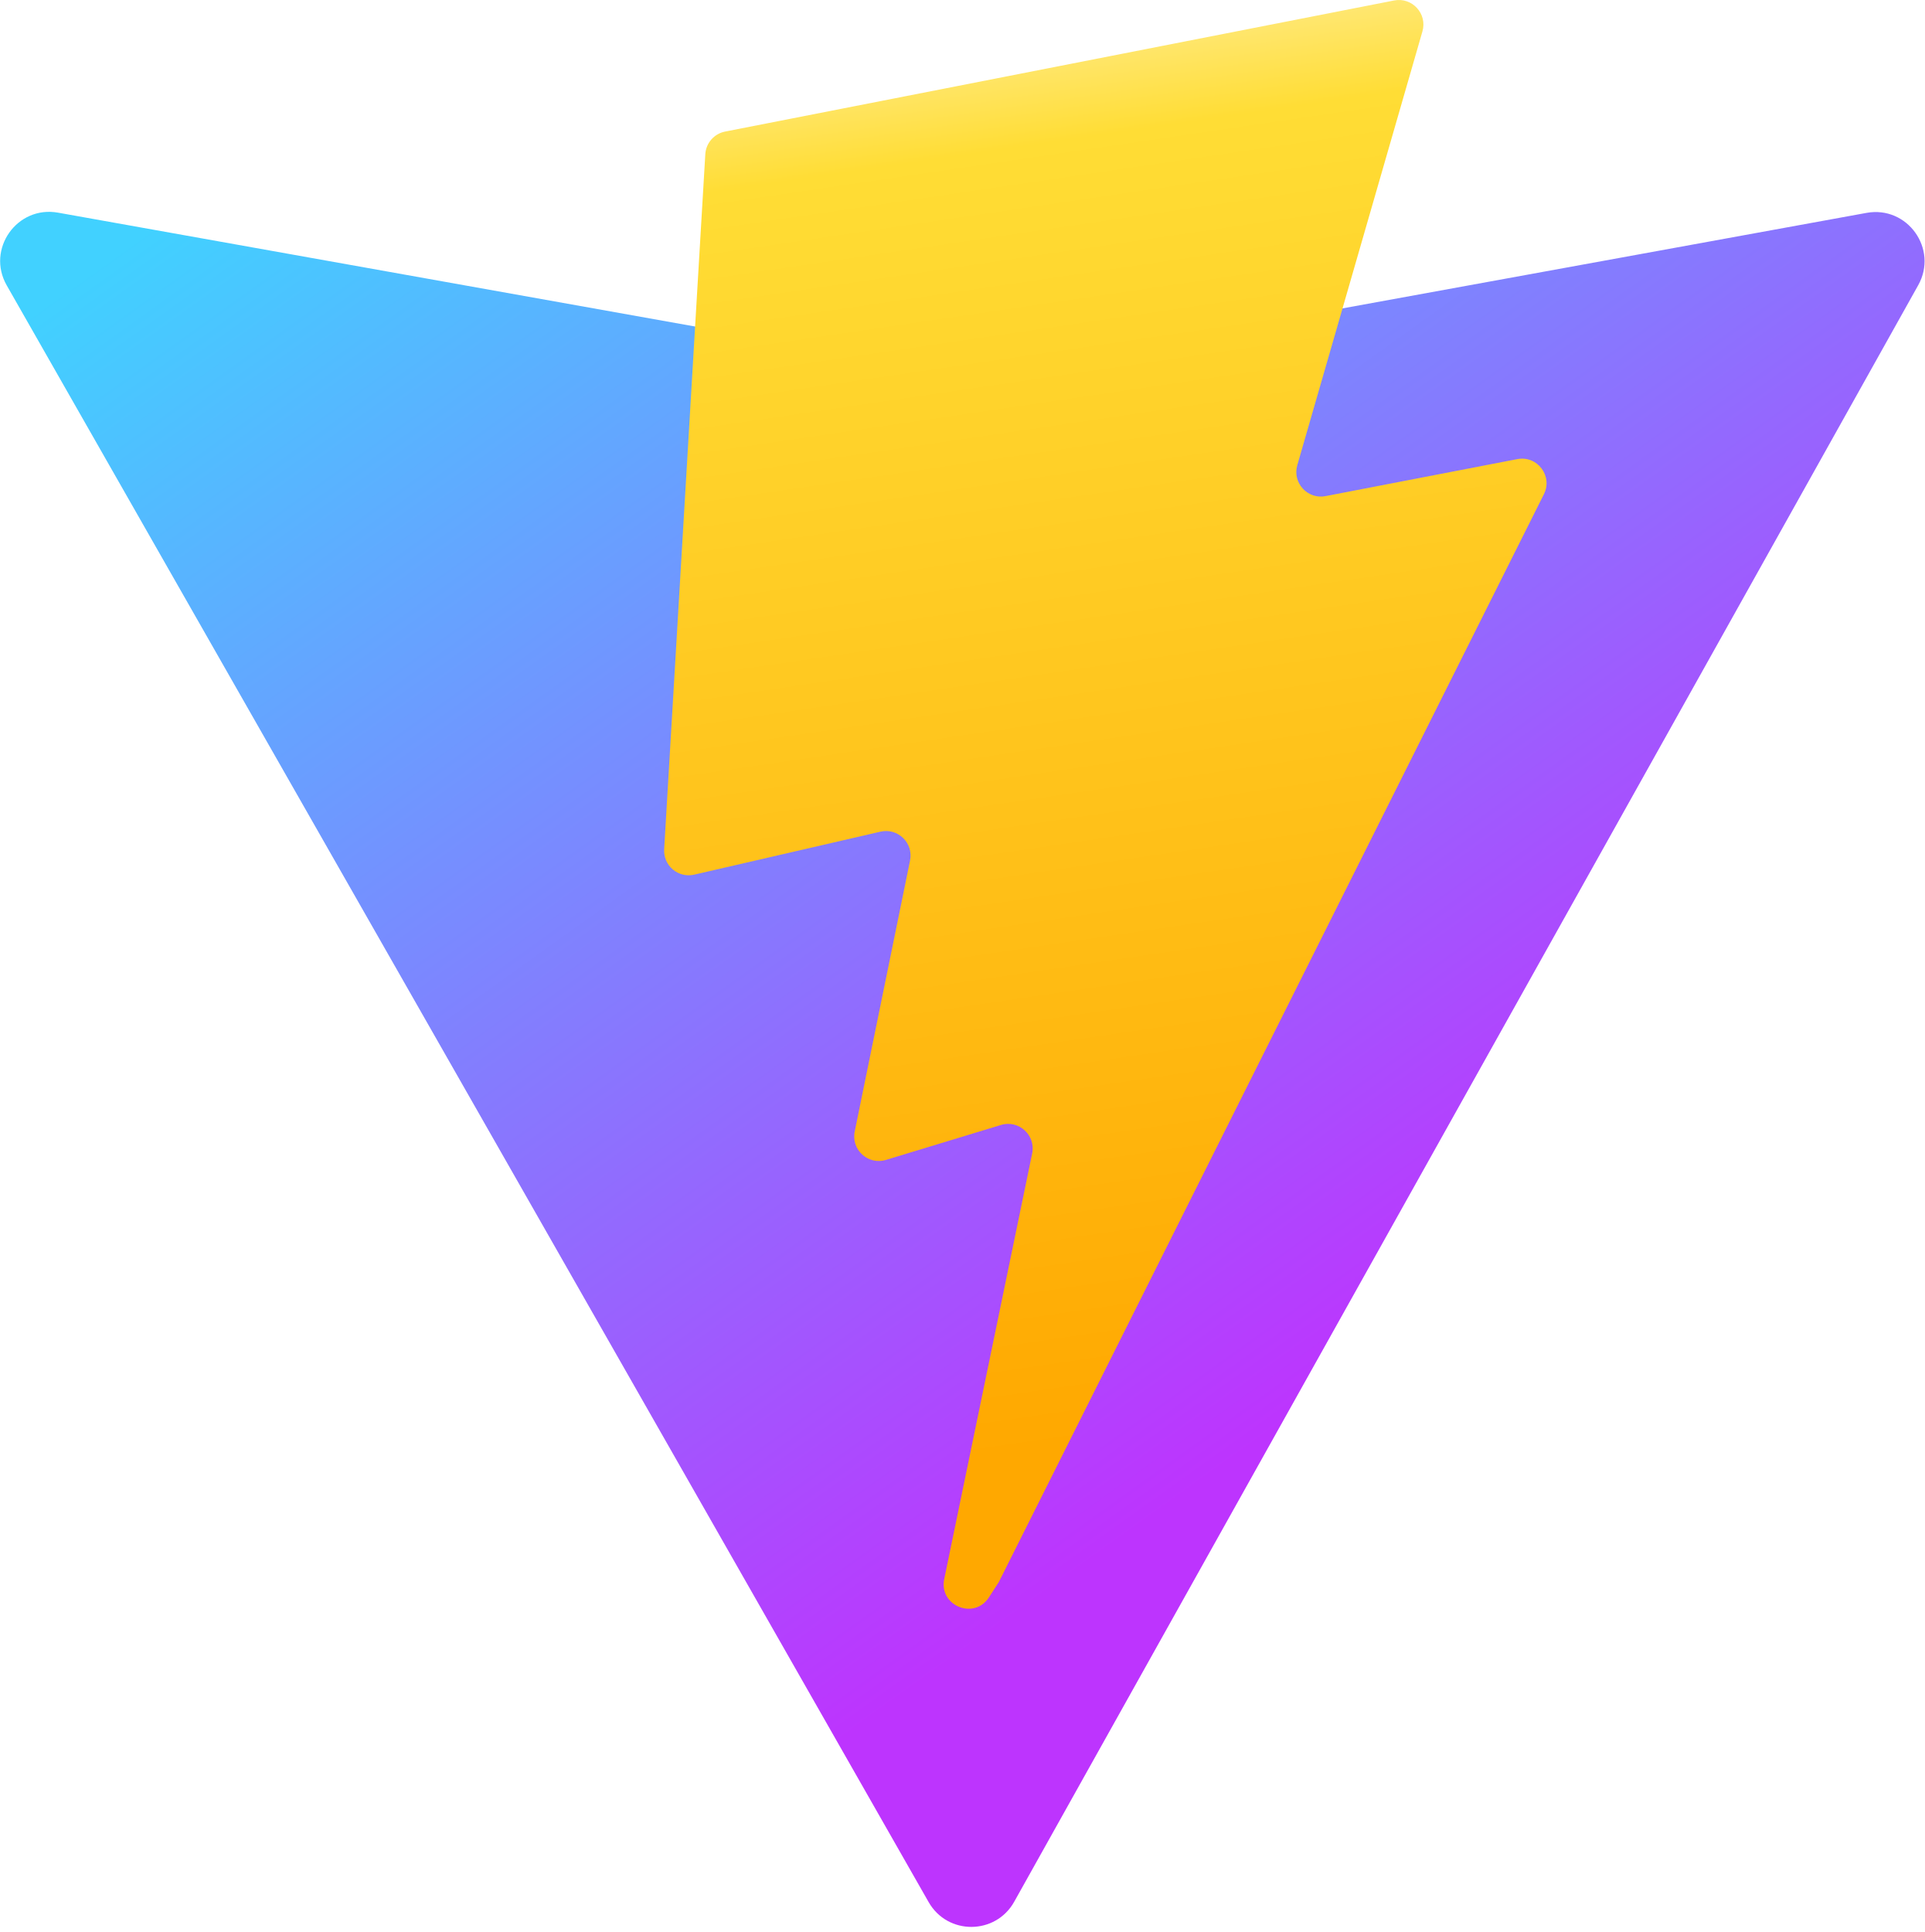
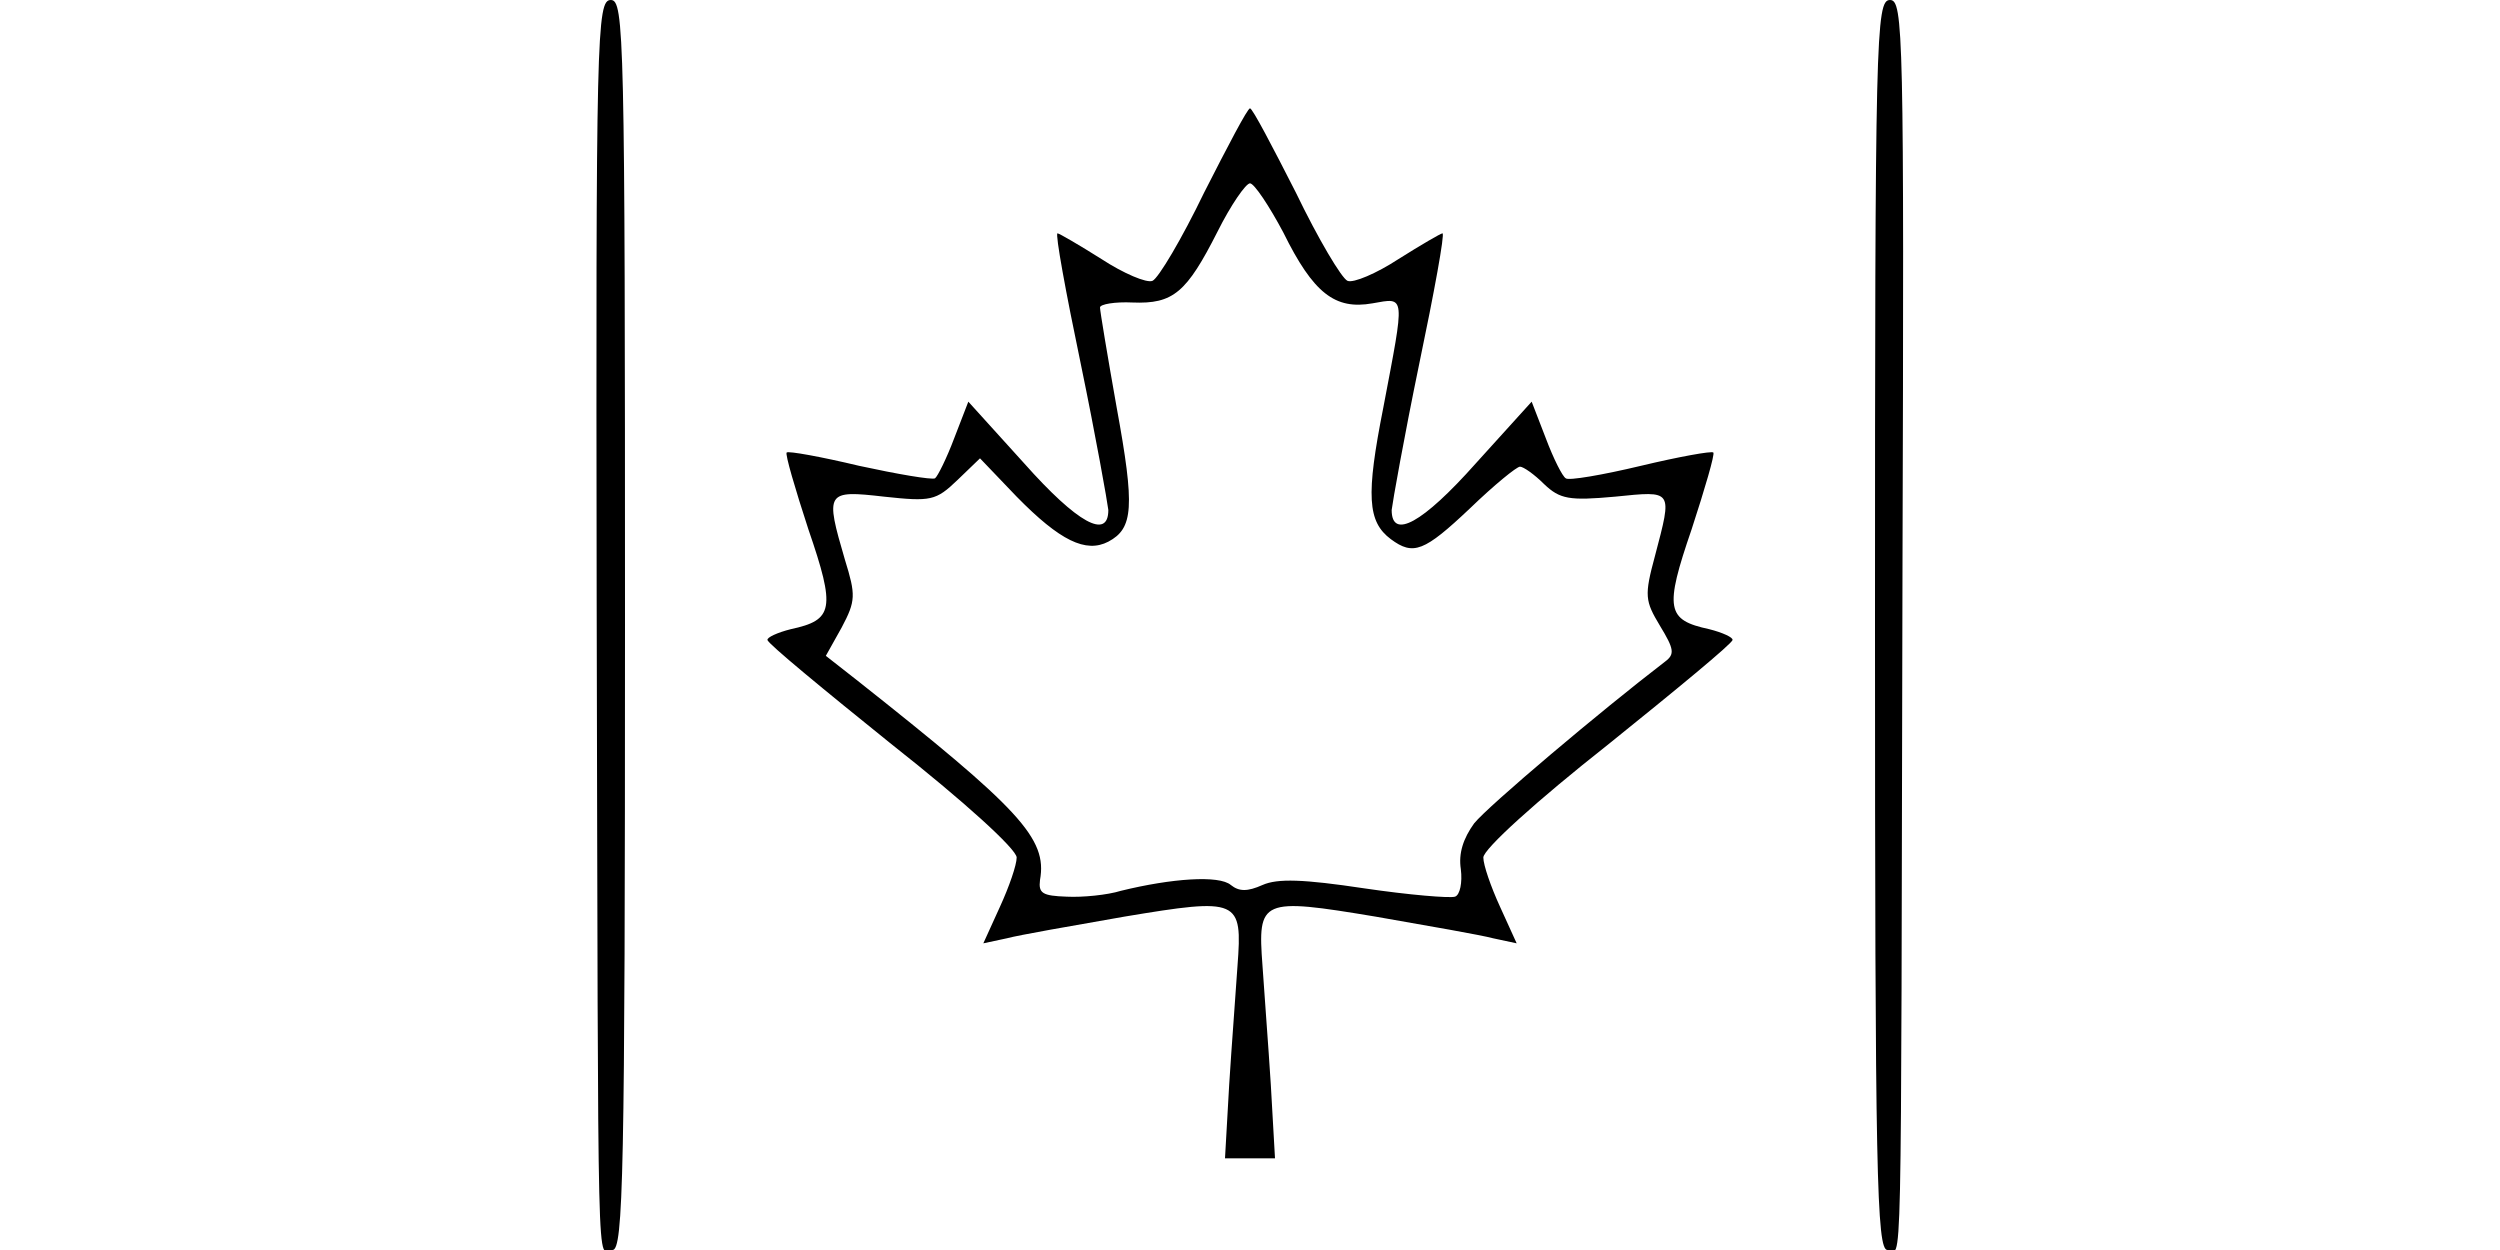
- <svg xmlns="http://www.w3.org/2000/svg" aria-hidden="true" role="img" class="iconify iconify--logos" width="31.88" height="32" preserveAspectRatio="xMidYMid meet" viewBox="0 0 256 257">
-   <defs>
-     <linearGradient id="IconifyId1813088fe1fbc01fb466" x1="-.828%" x2="57.636%" y1="7.652%" y2="78.411%">
-       <stop offset="0%" stop-color="#41D1FF" />
-       <stop offset="100%" stop-color="#BD34FE" />
-     </linearGradient>
-     <linearGradient id="IconifyId1813088fe1fbc01fb467" x1="43.376%" x2="50.316%" y1="2.242%" y2="89.03%">
-       <stop offset="0%" stop-color="#FFEA83" />
-       <stop offset="8.333%" stop-color="#FFDD35" />
-       <stop offset="100%" stop-color="#FFA800" />
-     </linearGradient>
-   </defs>
-   <path fill="url(#IconifyId1813088fe1fbc01fb466)" d="M255.153 37.938L134.897 252.976c-2.483 4.44-8.862 4.466-11.382.048L.875 37.958c-2.746-4.814 1.371-10.646 6.827-9.67l120.385 21.517a6.537 6.537 0 0 0 2.322-.004l117.867-21.483c5.438-.991 9.574 4.796 6.877 9.62Z" />
-   <path fill="url(#IconifyId1813088fe1fbc01fb467)" d="M185.432.063L96.44 17.501a3.268 3.268 0 0 0-2.634 3.014l-5.474 92.456a3.268 3.268 0 0 0 3.997 3.378l24.777-5.718c2.318-.535 4.413 1.507 3.936 3.838l-7.361 36.047c-.495 2.426 1.782 4.5 4.151 3.78l15.304-4.649c2.372-.72 4.652 1.36 4.15 3.788l-11.698 56.621c-.732 3.542 3.979 5.473 5.943 2.437l1.313-2.028l72.516-144.72c1.215-2.423-.88-5.186-3.54-4.672l-25.505 4.922c-2.396.462-4.435-1.77-3.759-4.114l16.646-57.705c.677-2.35-1.37-4.583-3.769-4.113Z" />
+ <svg xmlns="http://www.w3.org/2000/svg" version="1.0" width="300pt" height="150pt" viewBox="0 0 300 150" preserveAspectRatio="xMidYMid meet">
+   <g transform="translate(0,150) scale(0.1,-0.1)" fill="#000000" stroke="none">
+     <path d="M716 782 c2 -859 0 -782 19 -782 13 0 15 90 15 750 0 708 -1 750 -17 750 -17 0 -18 -40 -17 -718z" />
+     <path d="M2250 750 c0 -660 2 -750 15 -750 18 0 16 -79 18 822 2 640 1 678 -15 678 -17 0 -18 -42 -18 -750z" />
+     <path d="M1445 1269 c-27 -56 -55 -103 -62 -106 -7 -3 -35 9 -61 26 -27 17 -51 31 -53 31 -3 0 10 -71 28 -157 18 -87 32 -166 33 -175 0 -36 -37 -16 -101 56 l-67 74 -17 -44 c-9 -24 -20 -46 -23 -48 -4 -2 -45 5 -91 15 -46 11 -85 18 -87 16 -2 -2 10 -43 26 -92 33 -96 30 -109 -21 -120 -16 -4 -29 -10 -28 -13 0 -4 68 -60 150 -126 85 -67 149 -125 149 -135 0 -9 -9 -35 -20 -59 l-20 -44 28 6 c15 4 78 15 141 26 138 23 142 21 136 -59 -2 -31 -7 -95 -10 -143 l-5 -88 30 0 30 0 -5 88 c-3 48 -8 112 -10 143 -6 80 -2 82 136 59 63 -11 126 -22 141 -26 l28 -6 -20 44 c-11 24 -20 50 -20 59 0 10 64 68 149 135 82 66 150 122 150 126 1 3 -12 9 -28 13 -51 11 -54 24 -21 120 16 49 28 90 26 92 -2 2 -41 -5 -87 -16 -46 -11 -87 -18 -90 -15 -4 2 -15 24 -24 48 l-17 44 -67 -74 c-64 -72 -101 -92 -101 -56 1 9 15 88 33 175 18 86 31 157 28 157 -2 0 -26 -14 -53 -31 -26 -17 -54 -29 -61 -26 -7 3 -35 50 -62 106 -28 55 -52 101 -55 101 -3 0 -27 -46 -55 -101z m95 -48 c36 -73 62 -93 107 -85 40 7 39 12 13 -125 -21 -106 -19 -137 9 -158 27 -20 40 -15 95 37 29 28 56 50 60 50 4 0 17 -9 29 -21 19 -18 30 -20 85 -15 70 7 69 9 48 -71 -13 -48 -12 -54 6 -84 17 -28 18 -34 6 -43 -77 -59 -212 -173 -229 -194 -13 -18 -19 -36 -16 -55 2 -16 -1 -31 -7 -33 -6 -2 -55 2 -109 10 -73 11 -104 12 -122 4 -18 -8 -28 -8 -38 0 -14 12 -71 8 -132 -7 -16 -5 -46 -8 -65 -7 -29 1 -34 4 -32 20 9 50 -24 85 -220 240 l-37 29 19 34 c17 32 17 39 4 81 -24 82 -23 84 47 76 56 -6 62 -5 88 20 l27 26 44 -46 c52 -53 83 -68 110 -54 30 16 32 41 10 161 -11 62 -20 116 -20 120 0 4 18 7 39 6 49 -2 65 12 102 85 16 32 34 58 39 58 5 0 23 -27 40 -59z" />
+   </g>
</svg>
